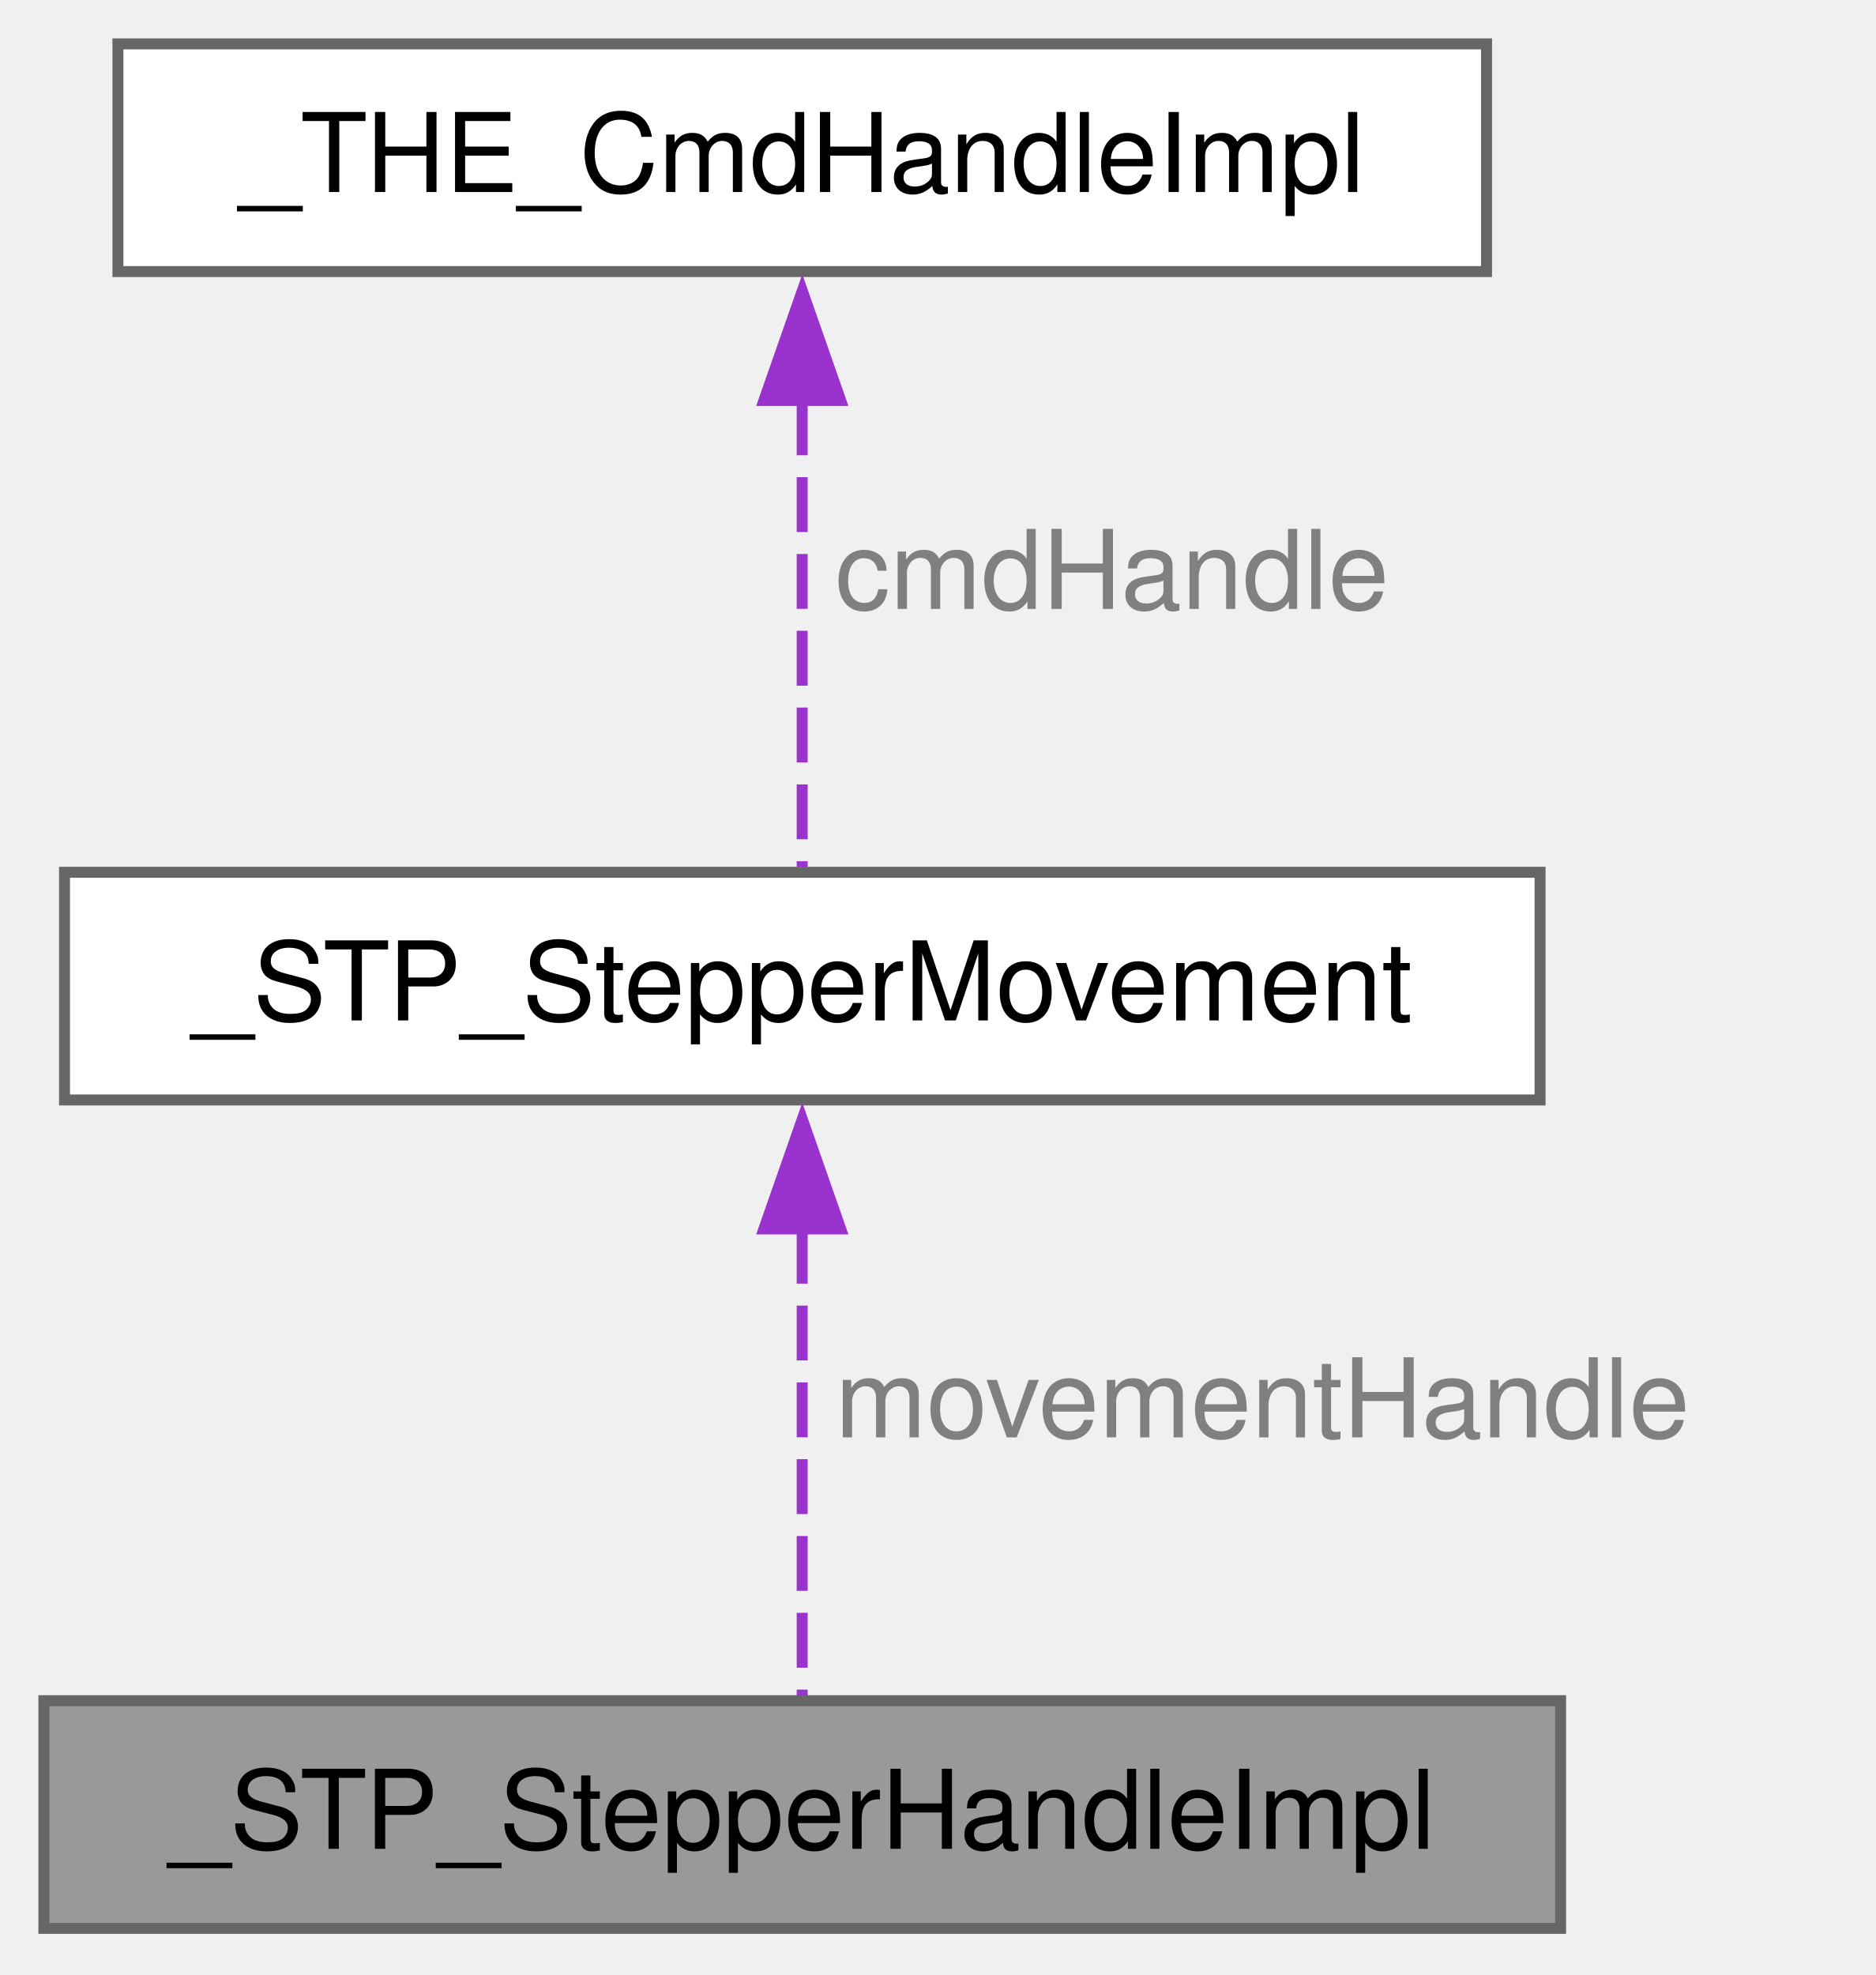
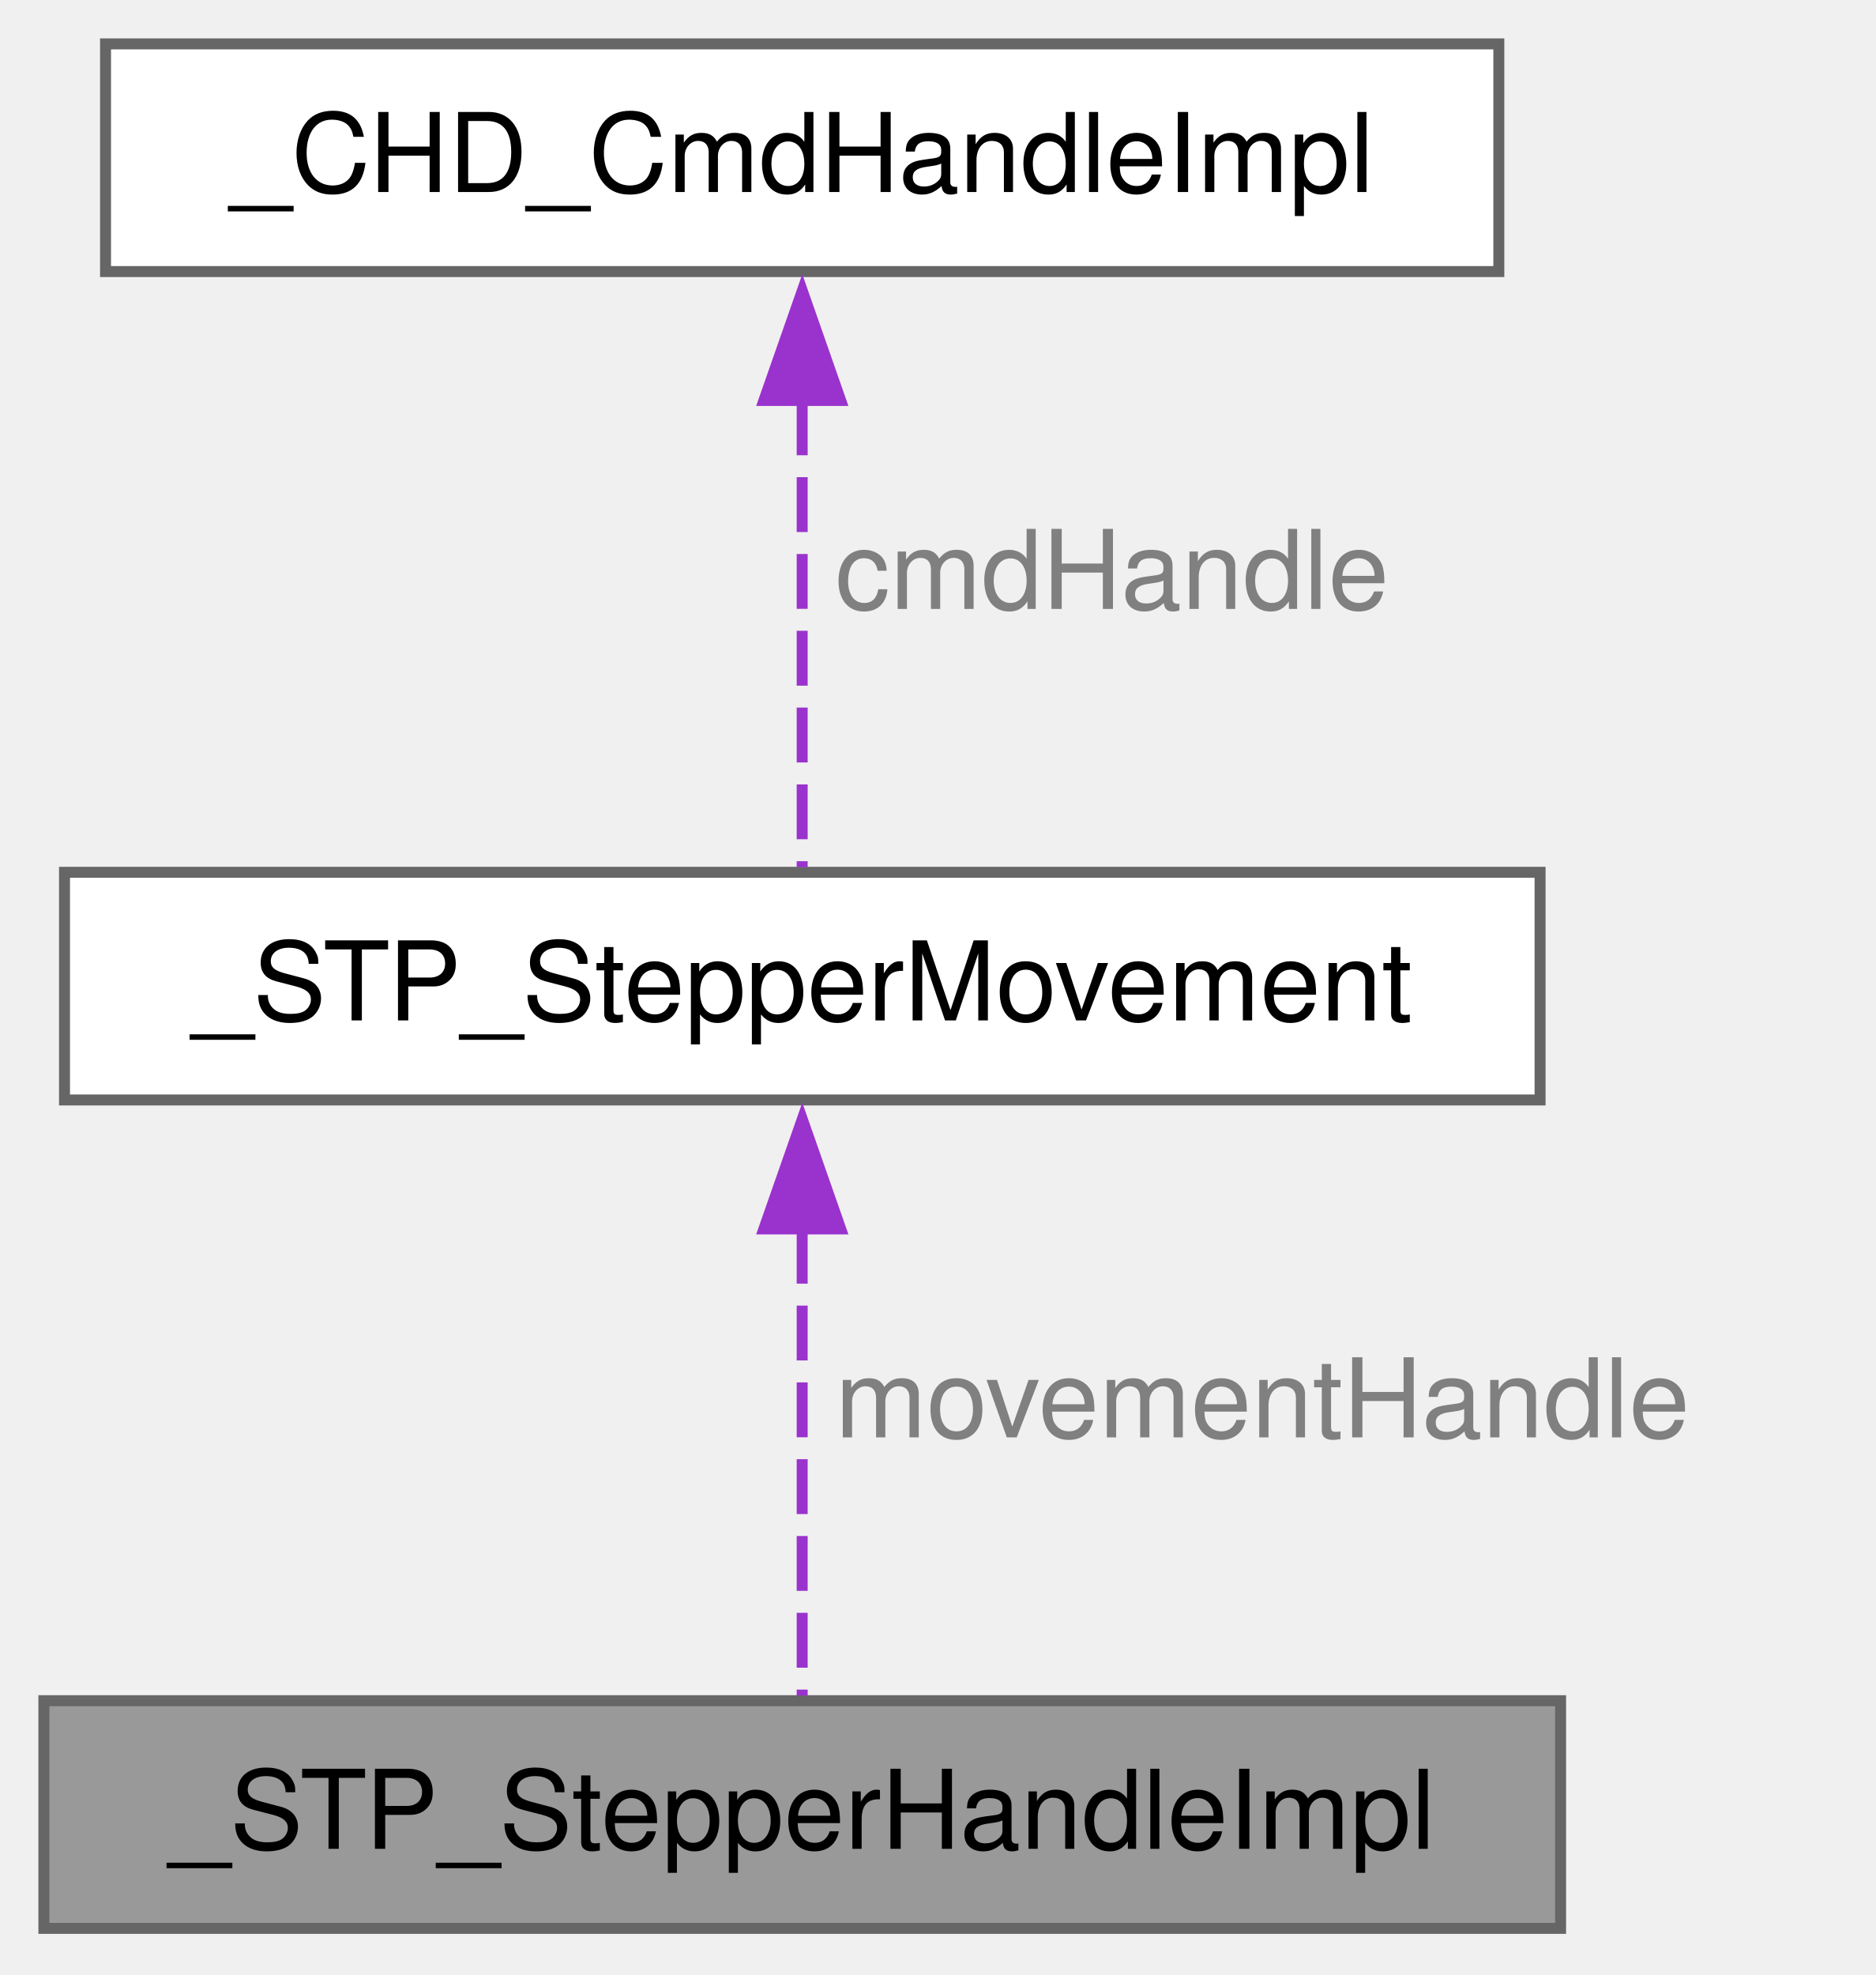
<svg xmlns="http://www.w3.org/2000/svg" xmlns:xlink="http://www.w3.org/1999/xlink" width="171pt" height="180pt" viewBox="0.00 0.00 171.00 180.00">
  <g id="graph0" class="graph" transform="scale(1 1) rotate(0) translate(4 175.75)">
    <g id="Node000001" class="node">
      <g id="a_Node000001">
        <a xlink:title="Handle structure for a stepper motor instance.">
          <polygon fill="#999999" stroke="#666666" points="138.25,-20.75 0,-20.75 0,0 138.25,0 138.25,-20.75" />
          <text xml:space="preserve" text-anchor="middle" x="69.12" y="-7.25" font-family="Helvetica,sans-Serif" font-size="10.00">_STP_StepperHandleImpl</text>
        </a>
      </g>
    </g>
    <g id="Node000002" class="node">
      <g id="a_Node000002">
        <a xlink:href="struct__STP__StepperMovement.html" target="_top" xlink:title="Structure for tracking stepper motor movement state and parameters.">
          <polygon fill="white" stroke="#666666" points="136.38,-96.25 1.88,-96.25 1.88,-75.5 136.38,-75.5 136.38,-96.25" />
          <text xml:space="preserve" text-anchor="middle" x="69.12" y="-82.75" font-family="Helvetica,sans-Serif" font-size="10.00">_STP_StepperMovement</text>
        </a>
      </g>
    </g>
    <g id="edge1_Node000001_Node000002" class="edge">
      <g id="a_edge1_Node000001_Node000002">
        <a xlink:title=" ">
          <path fill="none" stroke="#9a32cd" stroke-dasharray="5,2" d="M69.12,-63.76C69.12,-49.76 69.12,-32.05 69.12,-21.22" />
          <polygon fill="#9a32cd" stroke="#9a32cd" points="65.63,-63.75 69.13,-73.75 72.63,-63.75 65.63,-63.75" />
        </a>
      </g>
      <text xml:space="preserve" text-anchor="start" x="72.12" y="-44.75" font-family="Helvetica,sans-Serif" font-size="10.00" fill="grey">movementHandle</text>
    </g>
    <g id="Node000003" class="node">
      <g id="a_Node000003">
-         <a xlink:href="struct__THE__CmdHandleImpl.html" target="_top" xlink:title=" ">
-           <polygon fill="white" stroke="#666666" points="131.5,-171.75 6.75,-171.75 6.75,-151 131.5,-151 131.5,-171.75" />
-           <text xml:space="preserve" text-anchor="middle" x="69.12" y="-158.25" font-family="Helvetica,sans-Serif" font-size="10.00">_THE_CmdHandleImpl</text>
+         <a xlink:href="struct__CHD__CmdHandleImpl.html" target="_top" xlink:title=" ">
+           <polygon fill="white" stroke="#666666" points="132.62,-171.75 5.62,-171.75 5.62,-151 132.62,-151 132.62,-171.75" />
+           <text xml:space="preserve" text-anchor="middle" x="69.12" y="-158.25" font-family="Helvetica,sans-Serif" font-size="10.00">_CHD_CmdHandleImpl</text>
        </a>
      </g>
    </g>
    <g id="edge2_Node000002_Node000003" class="edge">
      <g id="a_edge2_Node000002_Node000003">
        <a xlink:title=" ">
          <path fill="none" stroke="#9a32cd" stroke-dasharray="5,2" d="M69.12,-139.26C69.12,-125.26 69.12,-107.55 69.12,-96.72" />
          <polygon fill="#9a32cd" stroke="#9a32cd" points="65.63,-139.25 69.13,-149.25 72.63,-139.25 65.63,-139.25" />
        </a>
      </g>
      <text xml:space="preserve" text-anchor="start" x="72.12" y="-120.25" font-family="Helvetica,sans-Serif" font-size="10.00" fill="grey">cmdHandle</text>
    </g>
  </g>
</svg>
